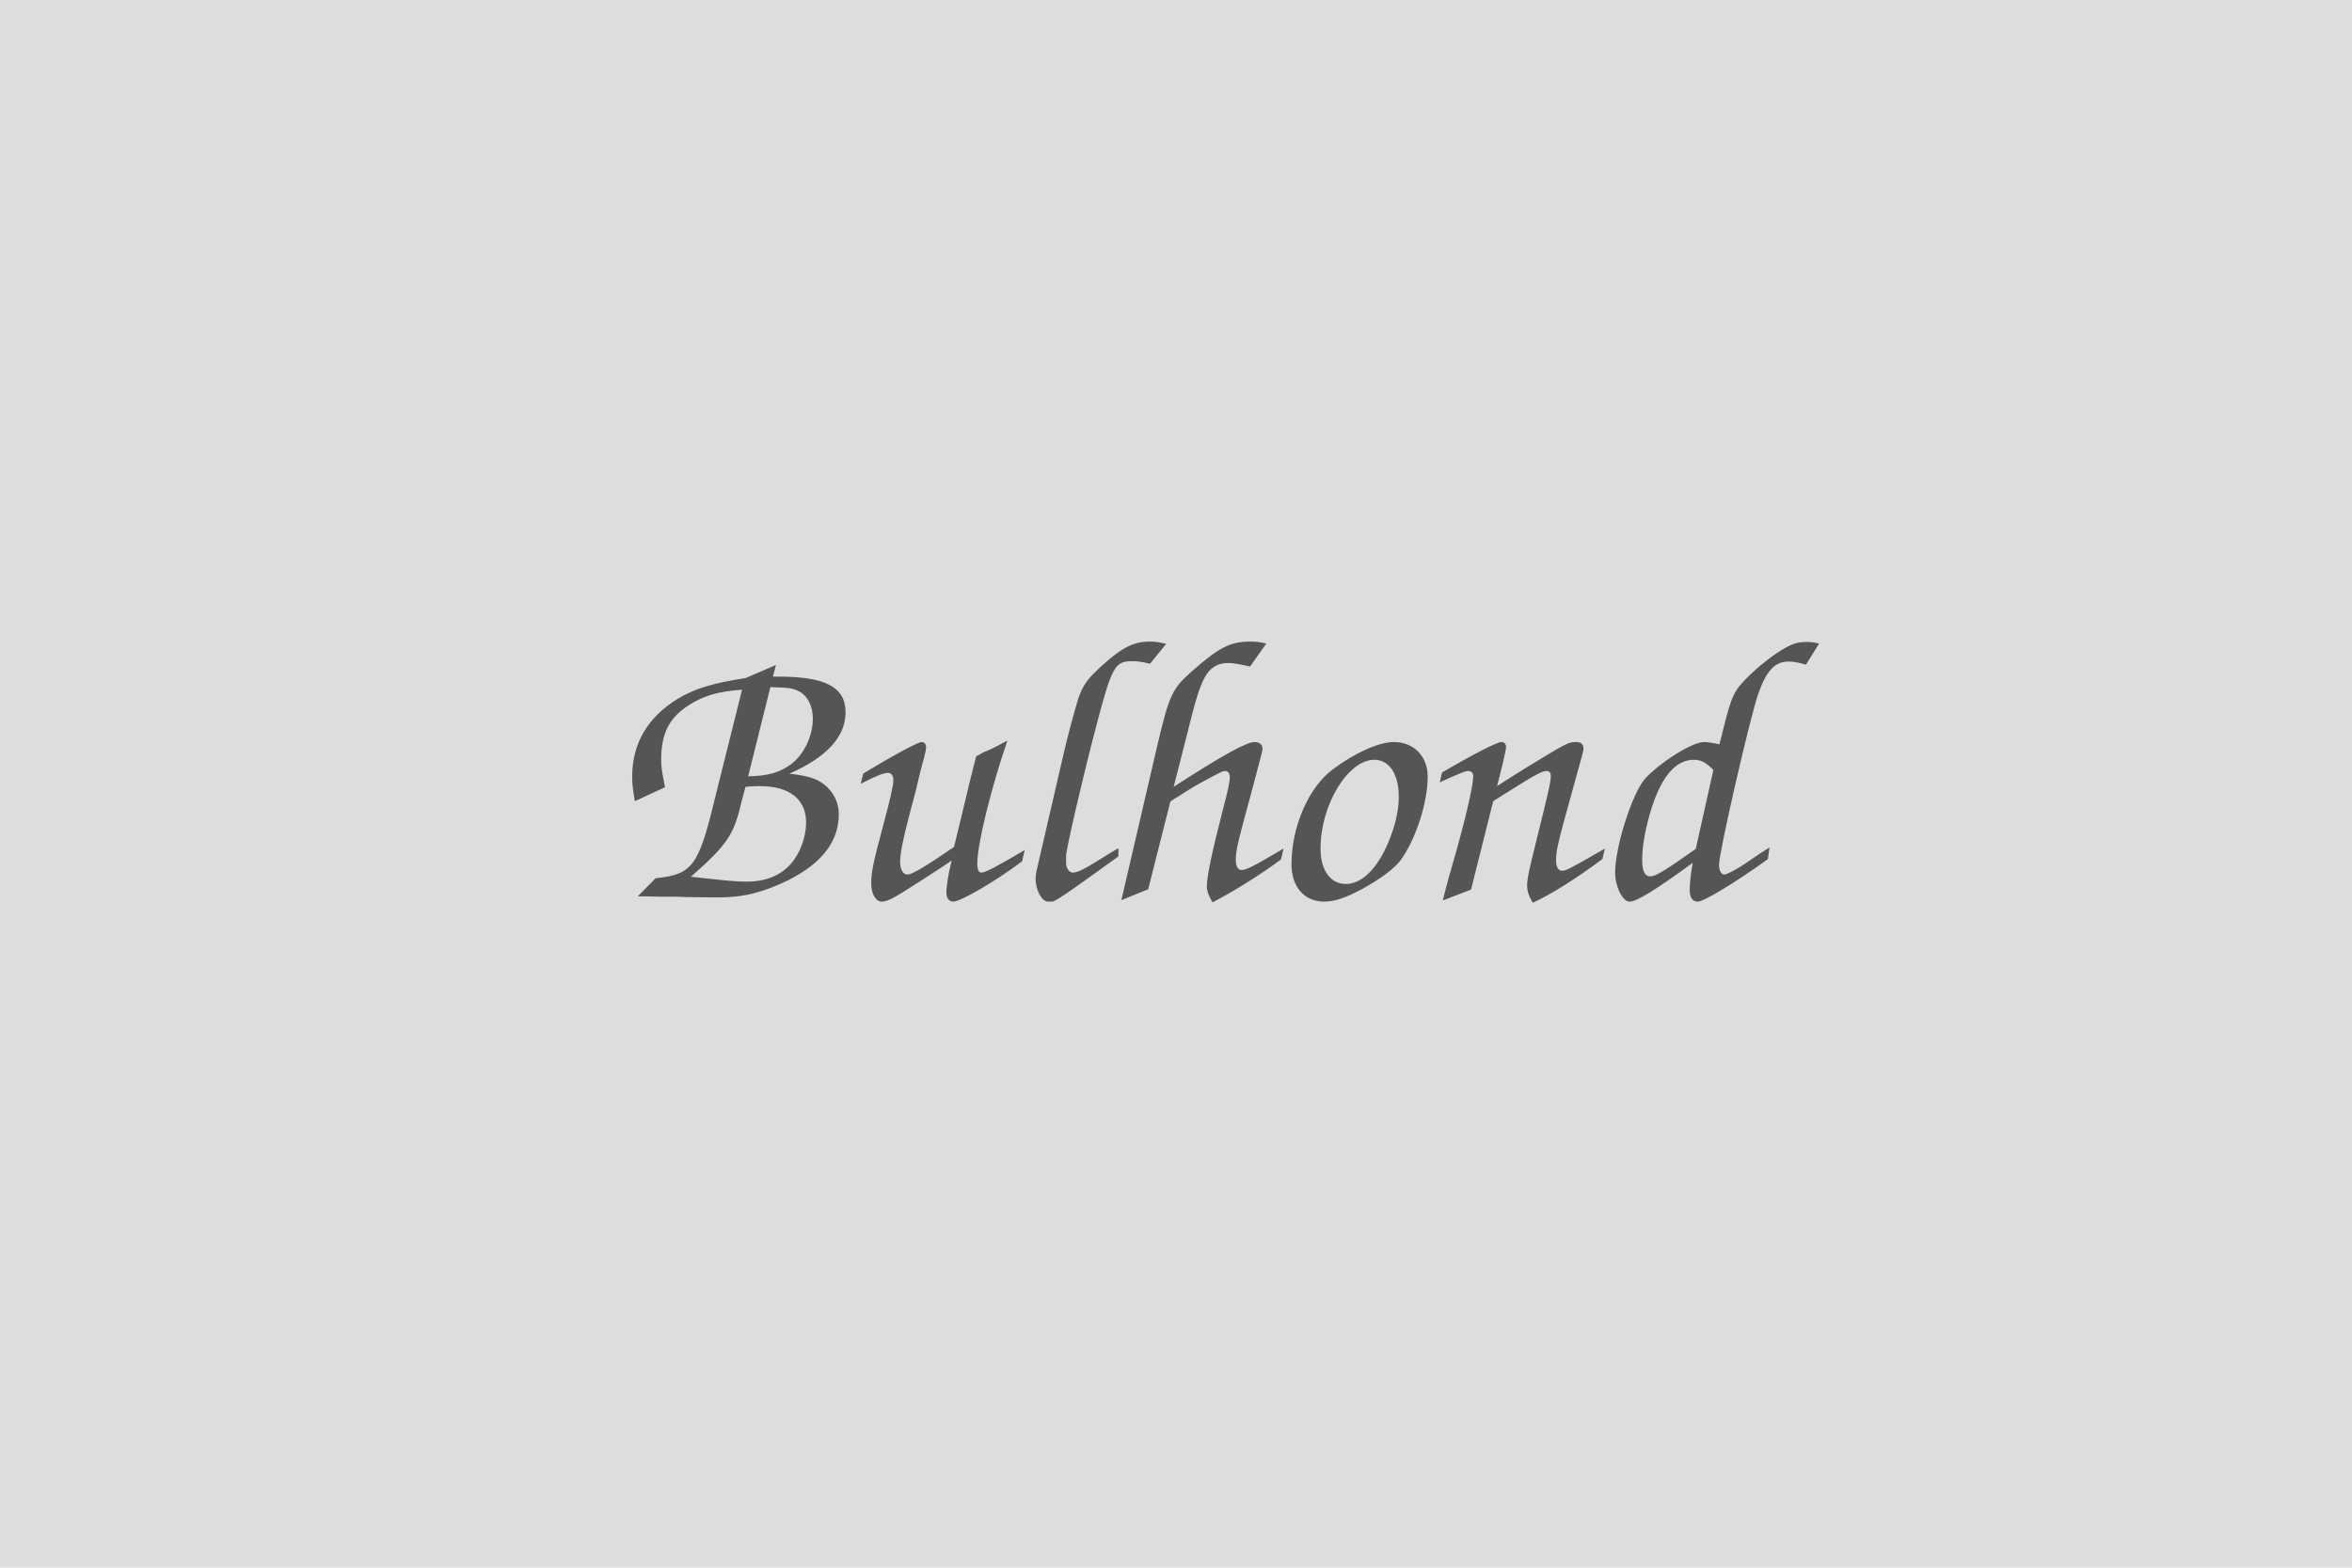
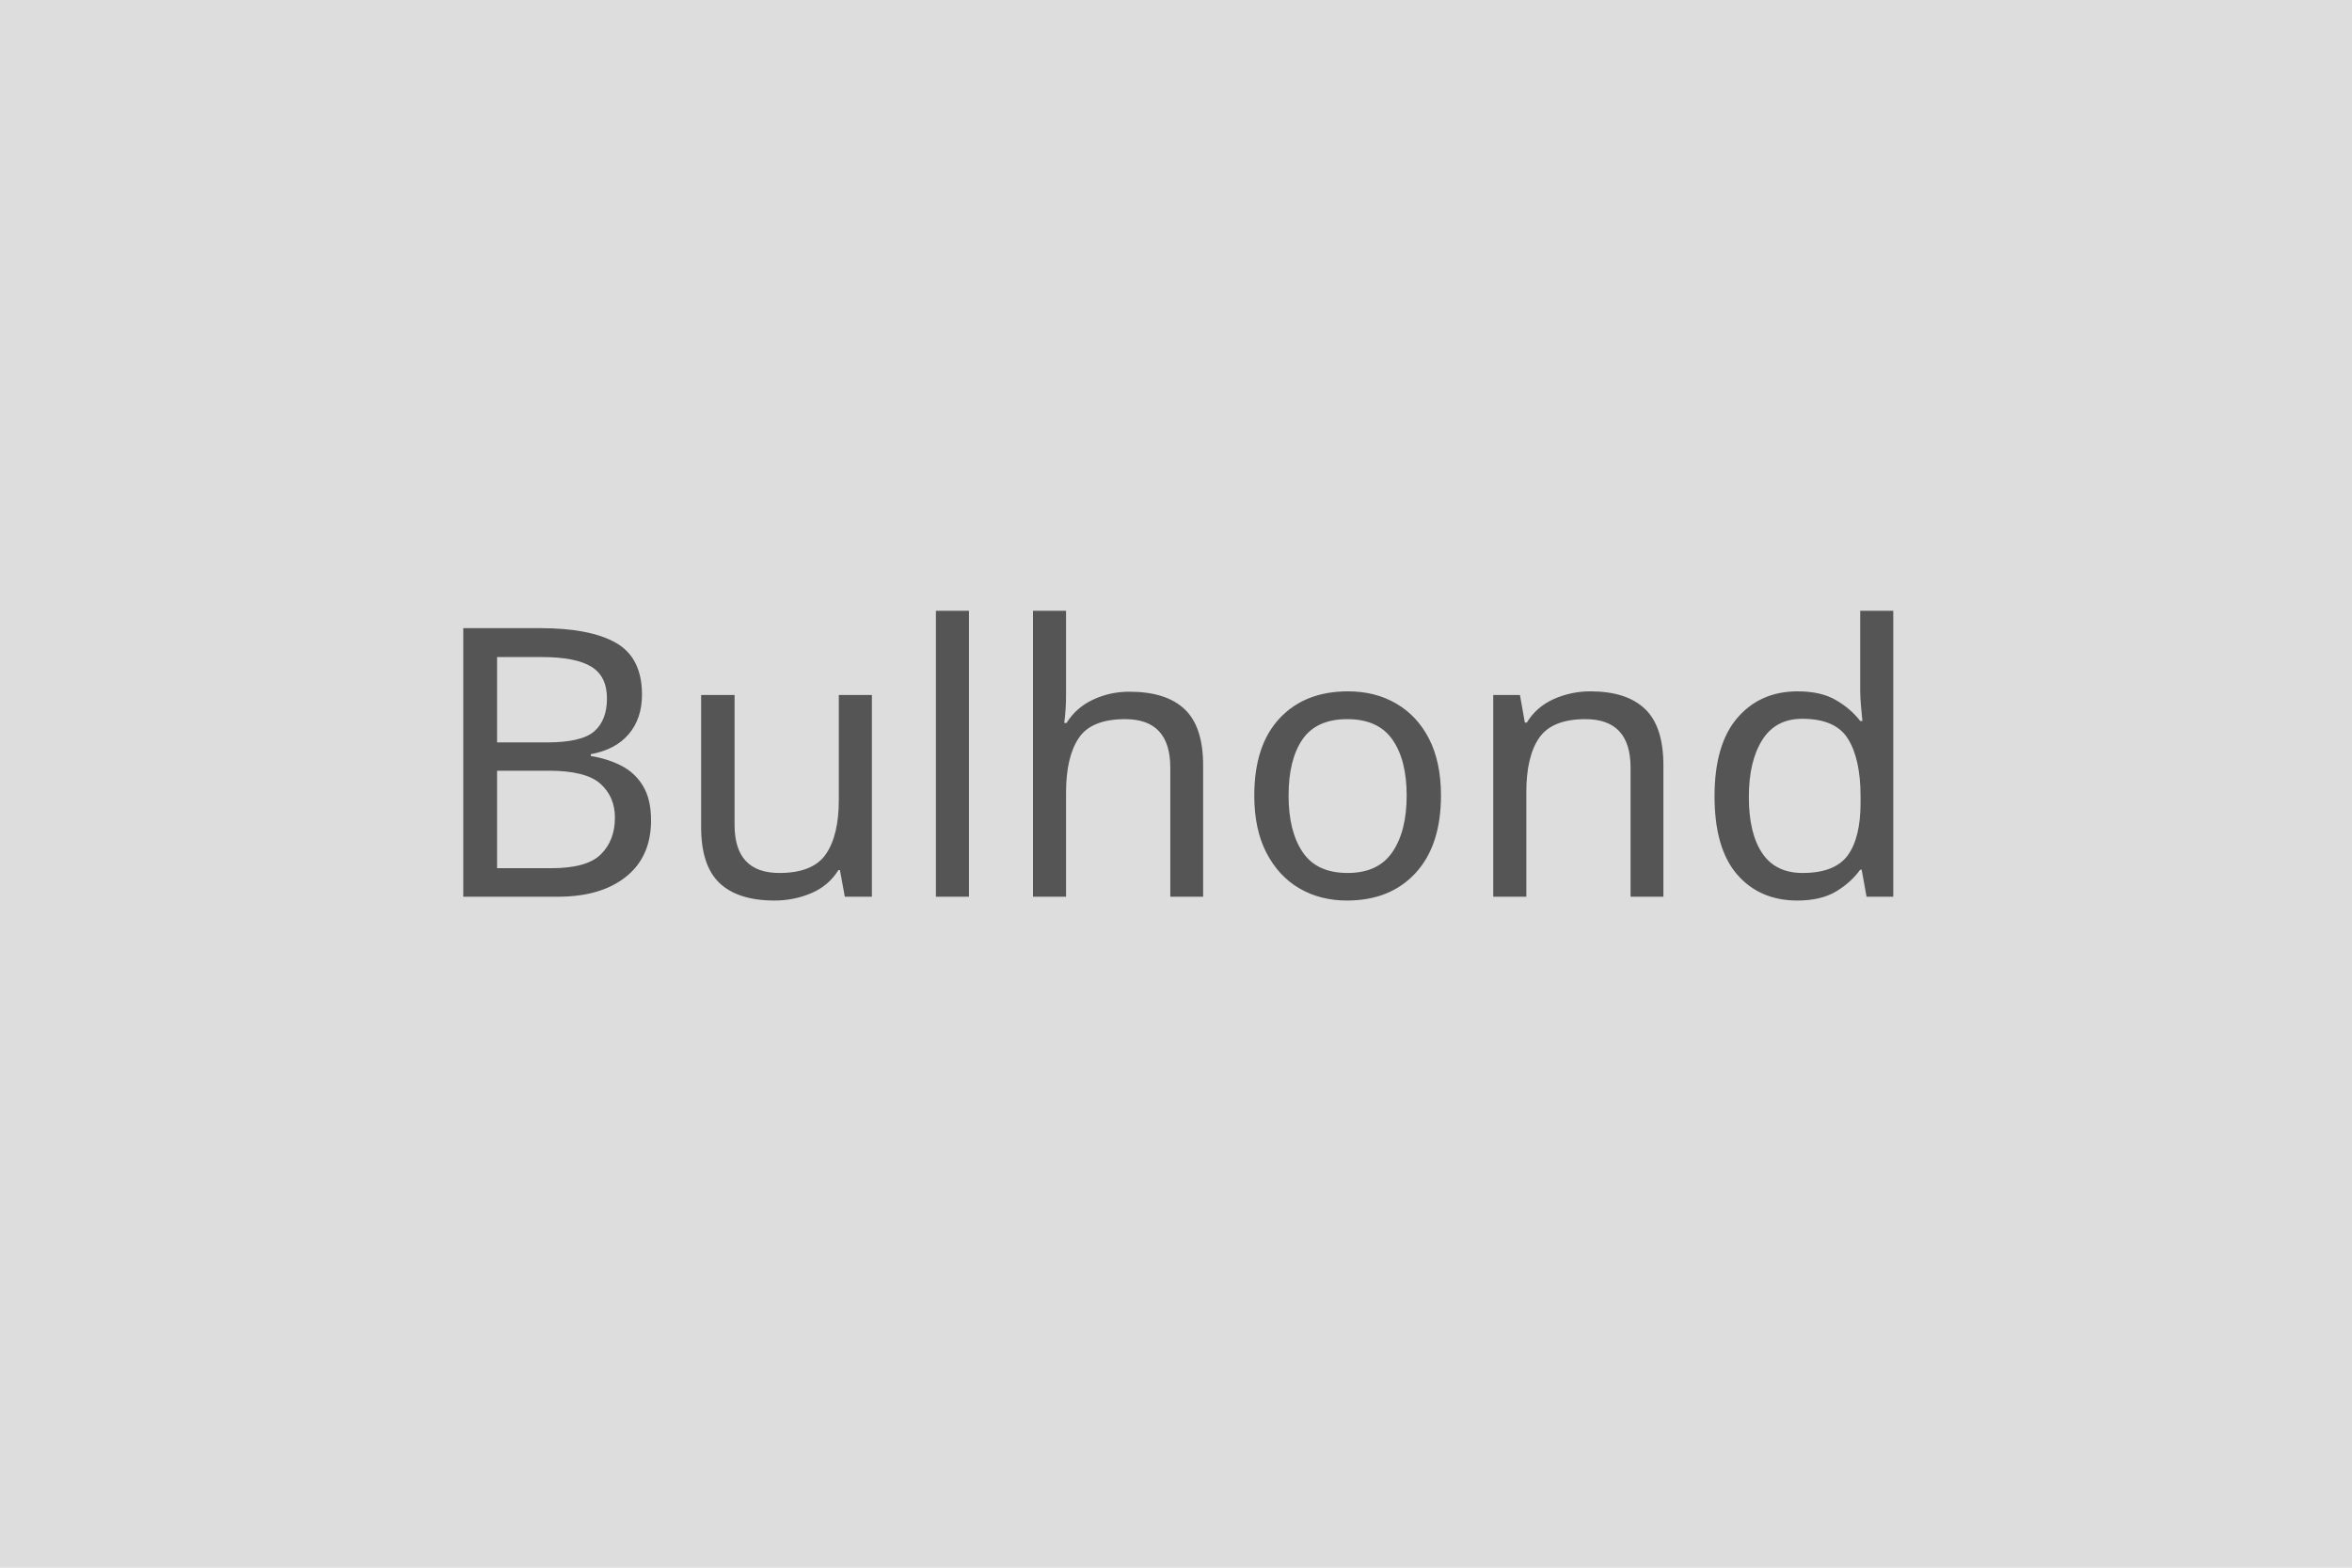
<svg xmlns="http://www.w3.org/2000/svg" width="300" height="200" viewBox="0 0 300 200">
  <rect width="100%" height="100%" fill="#ddd" />
-   <text font-family="Comic Sans MS, Comic Sans, cursive" x="50%" y="50%" text-anchor="middle" fill="#555" font-size="48" dy=".3em">Bulhond</text>
+   <text font-family="Comic Sans MS, Comic Sans, sans-serif" x="50%" y="50%" text-anchor="middle" fill="#555" font-size="48" dy=".3em">Bulhond</text>
</svg>
